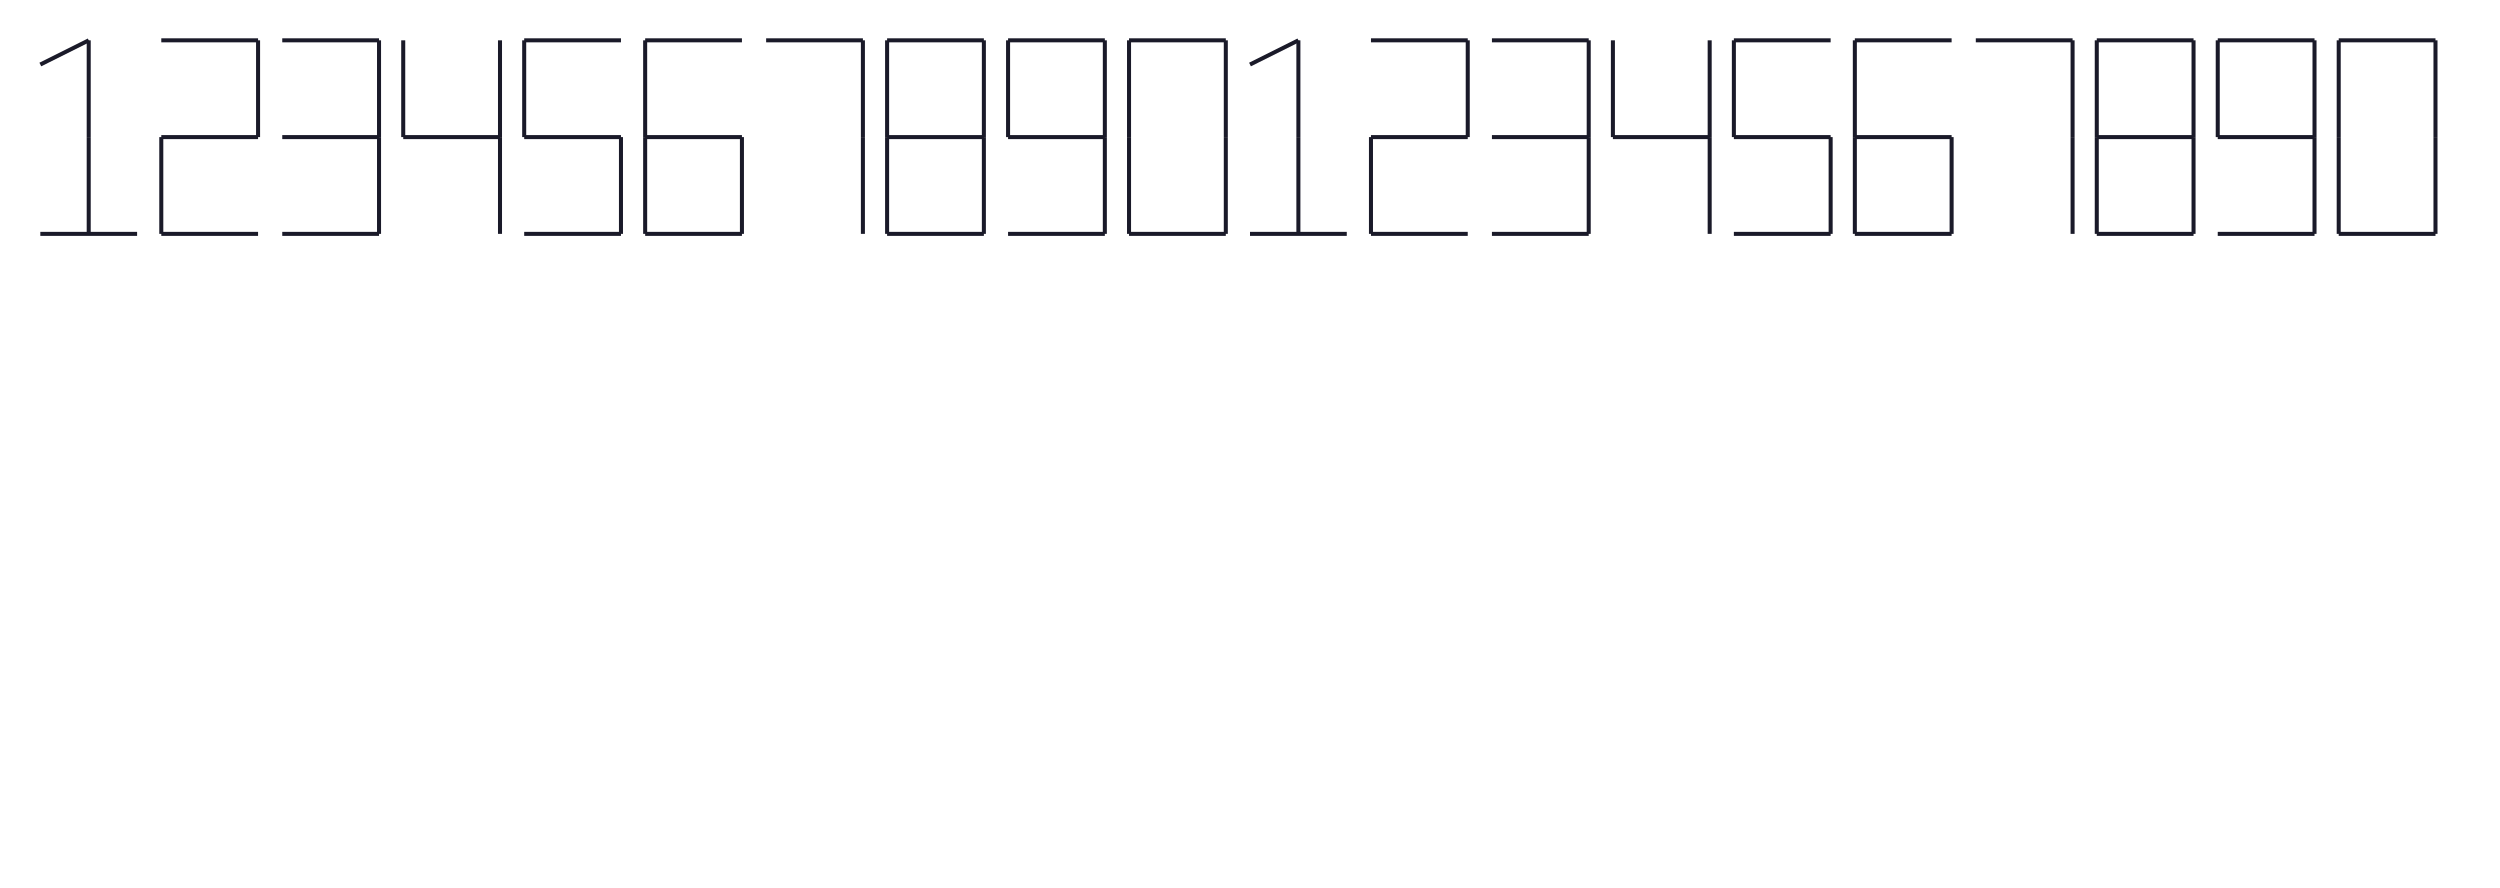
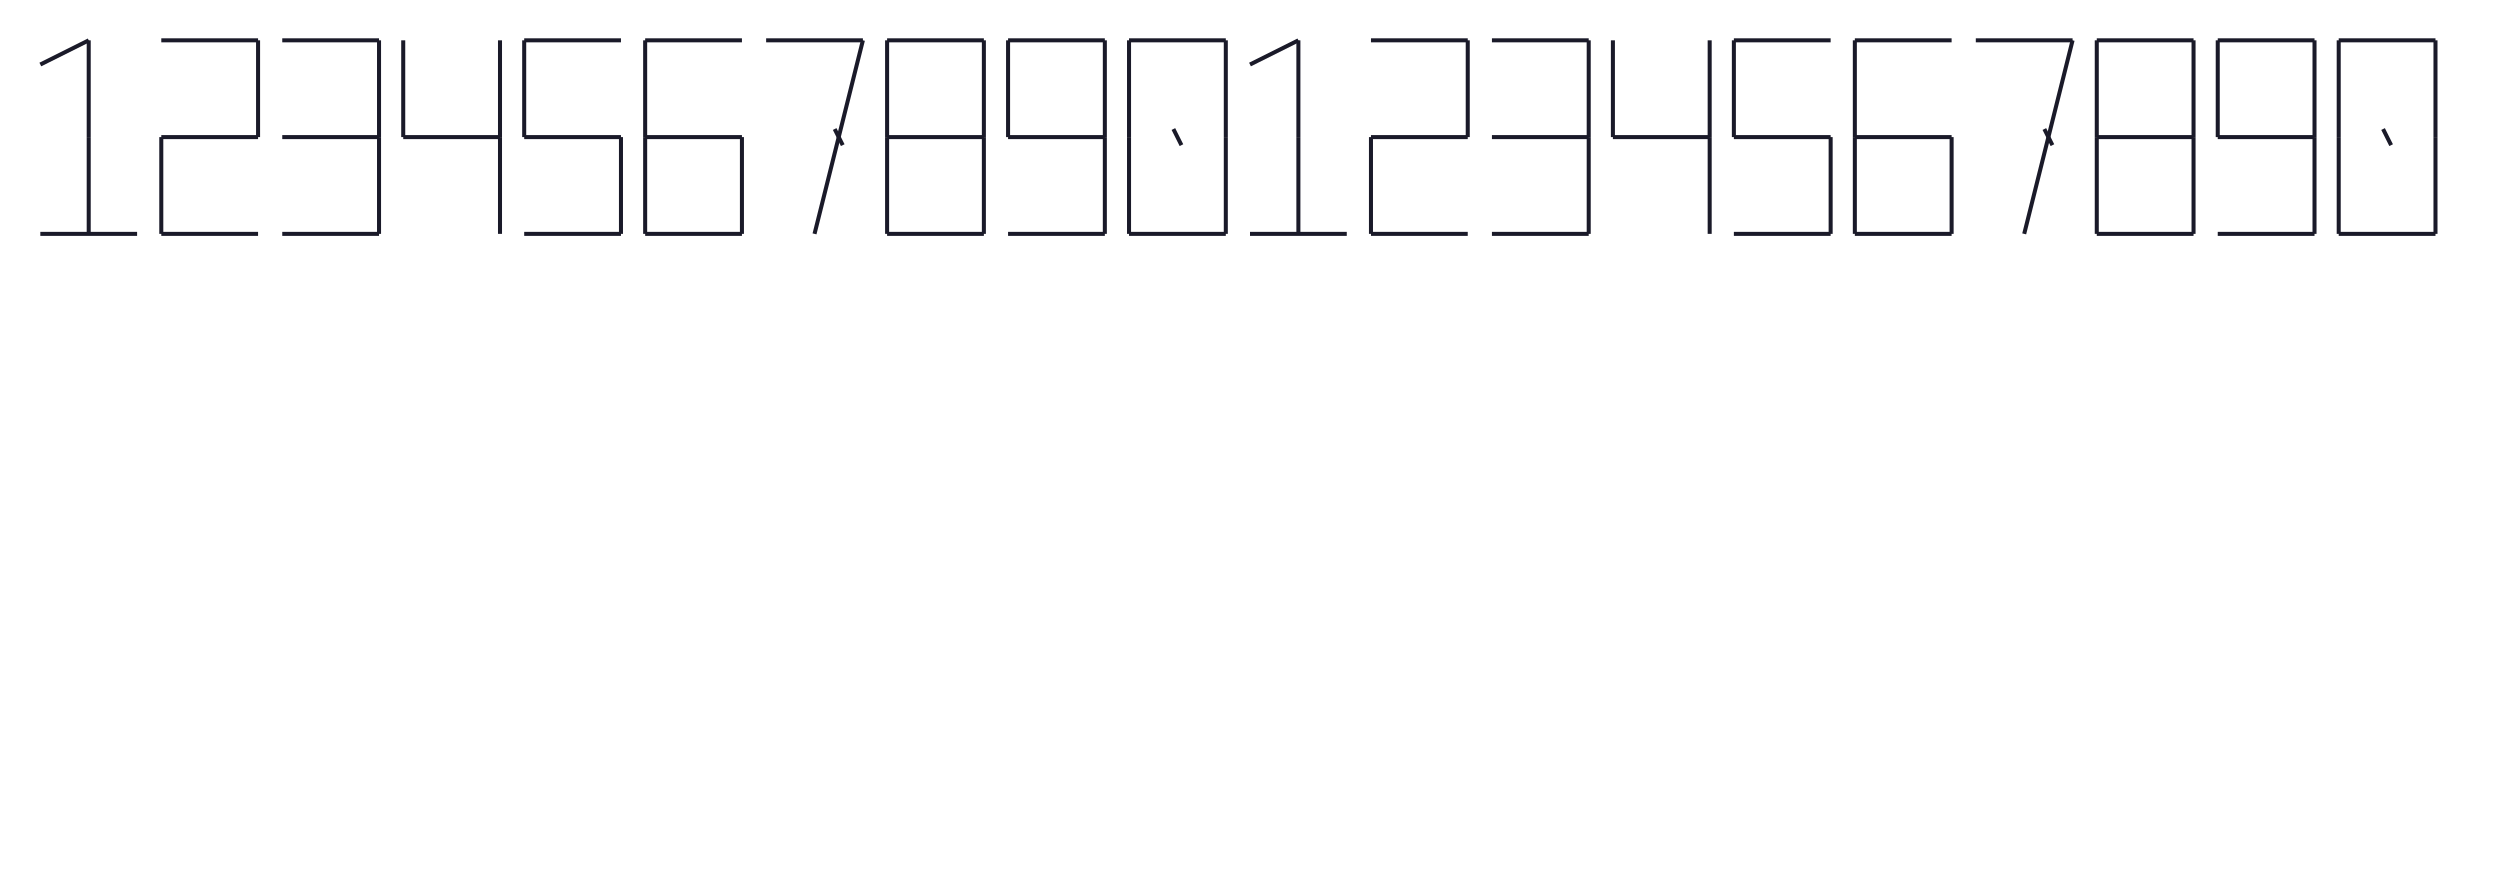
<svg xmlns="http://www.w3.org/2000/svg" baseProfile="tiny" height="220" version="1.2" width="620">
  <defs />
  <line stroke="rgb(10%,10%,16%)" x1="22" x2="22" y1="10" y2="34.0" />
  <line stroke="rgb(10%,10%,16%)" x1="22" x2="22" y1="34.0" y2="58.0" />
  <line stroke="rgb(10%,10%,16%)" x1="10" x2="22" y1="16.0" y2="10" />
  <line stroke="rgb(10%,10%,16%)" x1="10" x2="34" y1="58.0" y2="58.0" />
  <line stroke="rgb(10%,10%,16%)" x1="40" x2="64" y1="10" y2="10" />
  <line stroke="rgb(10%,10%,16%)" x1="64" x2="64" y1="10" y2="34.0" />
  <line stroke="rgb(10%,10%,16%)" x1="40" x2="64" y1="34.0" y2="34.0" />
  <line stroke="rgb(10%,10%,16%)" x1="40" x2="40" y1="34.0" y2="58.0" />
  <line stroke="rgb(10%,10%,16%)" x1="40" x2="64" y1="58.0" y2="58.0" />
  <line stroke="rgb(10%,10%,16%)" x1="70" x2="94" y1="10" y2="10" />
  <line stroke="rgb(10%,10%,16%)" x1="94" x2="94" y1="10" y2="34.0" />
  <line stroke="rgb(10%,10%,16%)" x1="70" x2="94" y1="34.0" y2="34.0" />
  <line stroke="rgb(10%,10%,16%)" x1="94" x2="94" y1="34.0" y2="58.0" />
  <line stroke="rgb(10%,10%,16%)" x1="70" x2="94" y1="58.0" y2="58.0" />
  <line stroke="rgb(10%,10%,16%)" x1="100" x2="100" y1="10" y2="34.0" />
  <line stroke="rgb(10%,10%,16%)" x1="124" x2="124" y1="10" y2="34.0" />
  <line stroke="rgb(10%,10%,16%)" x1="100" x2="124" y1="34.0" y2="34.0" />
  <line stroke="rgb(10%,10%,16%)" x1="124" x2="124" y1="34.0" y2="58.0" />
  <line stroke="rgb(10%,10%,16%)" x1="130" x2="154" y1="10" y2="10" />
  <line stroke="rgb(10%,10%,16%)" x1="130" x2="130" y1="10" y2="34.0" />
  <line stroke="rgb(10%,10%,16%)" x1="130" x2="154" y1="34.0" y2="34.0" />
  <line stroke="rgb(10%,10%,16%)" x1="154" x2="154" y1="34.0" y2="58.0" />
  <line stroke="rgb(10%,10%,16%)" x1="130" x2="154" y1="58.0" y2="58.0" />
  <line stroke="rgb(10%,10%,16%)" x1="160" x2="184" y1="10" y2="10" />
  <line stroke="rgb(10%,10%,16%)" x1="160" x2="160" y1="10" y2="34.0" />
  <line stroke="rgb(10%,10%,16%)" x1="160" x2="184" y1="34.0" y2="34.0" />
  <line stroke="rgb(10%,10%,16%)" x1="160" x2="160" y1="34.0" y2="58.0" />
  <line stroke="rgb(10%,10%,16%)" x1="184" x2="184" y1="34.0" y2="58.0" />
  <line stroke="rgb(10%,10%,16%)" x1="160" x2="184" y1="58.0" y2="58.0" />
  <line stroke="rgb(10%,10%,16%)" x1="190" x2="214" y1="10" y2="10" />
-   <line stroke="rgb(10%,10%,16%)" x1="214" x2="214" y1="10" y2="34.0" />
-   <line stroke="rgb(10%,10%,16%)" x1="214" x2="214" y1="34.0" y2="58.0" />
+   <line stroke="rgb(10%,10%,16%)" x1="214" x2="202" y1="10" y2="58.0" />
+   <line stroke="rgb(10%,10%,16%)" x1="207" x2="209" y1="32.0" y2="36.0" />
  <line stroke="rgb(10%,10%,16%)" x1="220" x2="244" y1="10" y2="10" />
  <line stroke="rgb(10%,10%,16%)" x1="220" x2="220" y1="10" y2="34.0" />
  <line stroke="rgb(10%,10%,16%)" x1="244" x2="244" y1="10" y2="34.0" />
  <line stroke="rgb(10%,10%,16%)" x1="220" x2="244" y1="34.0" y2="34.0" />
  <line stroke="rgb(10%,10%,16%)" x1="220" x2="220" y1="34.0" y2="58.0" />
  <line stroke="rgb(10%,10%,16%)" x1="244" x2="244" y1="34.0" y2="58.0" />
  <line stroke="rgb(10%,10%,16%)" x1="220" x2="244" y1="58.0" y2="58.0" />
  <line stroke="rgb(10%,10%,16%)" x1="250" x2="274" y1="10" y2="10" />
  <line stroke="rgb(10%,10%,16%)" x1="250" x2="250" y1="10" y2="34.0" />
  <line stroke="rgb(10%,10%,16%)" x1="274" x2="274" y1="10" y2="34.0" />
  <line stroke="rgb(10%,10%,16%)" x1="250" x2="274" y1="34.0" y2="34.0" />
  <line stroke="rgb(10%,10%,16%)" x1="274" x2="274" y1="34.0" y2="58.0" />
  <line stroke="rgb(10%,10%,16%)" x1="250" x2="274" y1="58.0" y2="58.0" />
  <line stroke="rgb(10%,10%,16%)" x1="280" x2="304" y1="10" y2="10" />
  <line stroke="rgb(10%,10%,16%)" x1="280" x2="280" y1="10" y2="34.0" />
  <line stroke="rgb(10%,10%,16%)" x1="304" x2="304" y1="10" y2="34.0" />
  <line stroke="rgb(10%,10%,16%)" x1="280" x2="280" y1="34.0" y2="58.0" />
  <line stroke="rgb(10%,10%,16%)" x1="304" x2="304" y1="34.0" y2="58.0" />
  <line stroke="rgb(10%,10%,16%)" x1="280" x2="304" y1="58.0" y2="58.0" />
+   <line stroke="rgb(10%,10%,16%)" x1="291" x2="293" y1="32.0" y2="36.0" />
  <line stroke="rgb(10%,10%,16%)" x1="322" x2="322" y1="10" y2="34.0" />
  <line stroke="rgb(10%,10%,16%)" x1="322" x2="322" y1="34.0" y2="58.0" />
  <line stroke="rgb(10%,10%,16%)" x1="310" x2="322" y1="16.0" y2="10" />
  <line stroke="rgb(10%,10%,16%)" x1="310" x2="334" y1="58.0" y2="58.0" />
  <line stroke="rgb(10%,10%,16%)" x1="340" x2="364" y1="10" y2="10" />
  <line stroke="rgb(10%,10%,16%)" x1="364" x2="364" y1="10" y2="34.0" />
  <line stroke="rgb(10%,10%,16%)" x1="340" x2="364" y1="34.0" y2="34.0" />
  <line stroke="rgb(10%,10%,16%)" x1="340" x2="340" y1="34.0" y2="58.0" />
  <line stroke="rgb(10%,10%,16%)" x1="340" x2="364" y1="58.0" y2="58.0" />
  <line stroke="rgb(10%,10%,16%)" x1="370" x2="394" y1="10" y2="10" />
  <line stroke="rgb(10%,10%,16%)" x1="394" x2="394" y1="10" y2="34.0" />
  <line stroke="rgb(10%,10%,16%)" x1="370" x2="394" y1="34.0" y2="34.0" />
  <line stroke="rgb(10%,10%,16%)" x1="394" x2="394" y1="34.0" y2="58.0" />
  <line stroke="rgb(10%,10%,16%)" x1="370" x2="394" y1="58.0" y2="58.0" />
  <line stroke="rgb(10%,10%,16%)" x1="400" x2="400" y1="10" y2="34.0" />
  <line stroke="rgb(10%,10%,16%)" x1="424" x2="424" y1="10" y2="34.0" />
  <line stroke="rgb(10%,10%,16%)" x1="400" x2="424" y1="34.0" y2="34.0" />
  <line stroke="rgb(10%,10%,16%)" x1="424" x2="424" y1="34.0" y2="58.0" />
  <line stroke="rgb(10%,10%,16%)" x1="430" x2="454" y1="10" y2="10" />
  <line stroke="rgb(10%,10%,16%)" x1="430" x2="430" y1="10" y2="34.0" />
  <line stroke="rgb(10%,10%,16%)" x1="430" x2="454" y1="34.0" y2="34.0" />
  <line stroke="rgb(10%,10%,16%)" x1="454" x2="454" y1="34.0" y2="58.0" />
  <line stroke="rgb(10%,10%,16%)" x1="430" x2="454" y1="58.0" y2="58.0" />
  <line stroke="rgb(10%,10%,16%)" x1="460" x2="484" y1="10" y2="10" />
  <line stroke="rgb(10%,10%,16%)" x1="460" x2="460" y1="10" y2="34.0" />
  <line stroke="rgb(10%,10%,16%)" x1="460" x2="484" y1="34.0" y2="34.0" />
  <line stroke="rgb(10%,10%,16%)" x1="460" x2="460" y1="34.0" y2="58.0" />
  <line stroke="rgb(10%,10%,16%)" x1="484" x2="484" y1="34.0" y2="58.0" />
  <line stroke="rgb(10%,10%,16%)" x1="460" x2="484" y1="58.0" y2="58.0" />
  <line stroke="rgb(10%,10%,16%)" x1="490" x2="514" y1="10" y2="10" />
-   <line stroke="rgb(10%,10%,16%)" x1="514" x2="514" y1="10" y2="34.0" />
-   <line stroke="rgb(10%,10%,16%)" x1="514" x2="514" y1="34.0" y2="58.0" />
+   <line stroke="rgb(10%,10%,16%)" x1="514" x2="502" y1="10" y2="58.0" />
+   <line stroke="rgb(10%,10%,16%)" x1="507" x2="509" y1="32.0" y2="36.0" />
  <line stroke="rgb(10%,10%,16%)" x1="520" x2="544" y1="10" y2="10" />
  <line stroke="rgb(10%,10%,16%)" x1="520" x2="520" y1="10" y2="34.0" />
  <line stroke="rgb(10%,10%,16%)" x1="544" x2="544" y1="10" y2="34.0" />
  <line stroke="rgb(10%,10%,16%)" x1="520" x2="544" y1="34.0" y2="34.0" />
  <line stroke="rgb(10%,10%,16%)" x1="520" x2="520" y1="34.0" y2="58.0" />
  <line stroke="rgb(10%,10%,16%)" x1="544" x2="544" y1="34.0" y2="58.0" />
  <line stroke="rgb(10%,10%,16%)" x1="520" x2="544" y1="58.0" y2="58.0" />
  <line stroke="rgb(10%,10%,16%)" x1="550" x2="574" y1="10" y2="10" />
  <line stroke="rgb(10%,10%,16%)" x1="550" x2="550" y1="10" y2="34.0" />
  <line stroke="rgb(10%,10%,16%)" x1="574" x2="574" y1="10" y2="34.0" />
  <line stroke="rgb(10%,10%,16%)" x1="550" x2="574" y1="34.0" y2="34.0" />
  <line stroke="rgb(10%,10%,16%)" x1="574" x2="574" y1="34.0" y2="58.0" />
  <line stroke="rgb(10%,10%,16%)" x1="550" x2="574" y1="58.0" y2="58.0" />
  <line stroke="rgb(10%,10%,16%)" x1="580" x2="604" y1="10" y2="10" />
  <line stroke="rgb(10%,10%,16%)" x1="580" x2="580" y1="10" y2="34.0" />
  <line stroke="rgb(10%,10%,16%)" x1="604" x2="604" y1="10" y2="34.0" />
  <line stroke="rgb(10%,10%,16%)" x1="580" x2="580" y1="34.0" y2="58.0" />
  <line stroke="rgb(10%,10%,16%)" x1="604" x2="604" y1="34.0" y2="58.0" />
  <line stroke="rgb(10%,10%,16%)" x1="580" x2="604" y1="58.0" y2="58.0" />
+   <line stroke="rgb(10%,10%,16%)" x1="591" x2="593" y1="32.0" y2="36.0" />
</svg>
